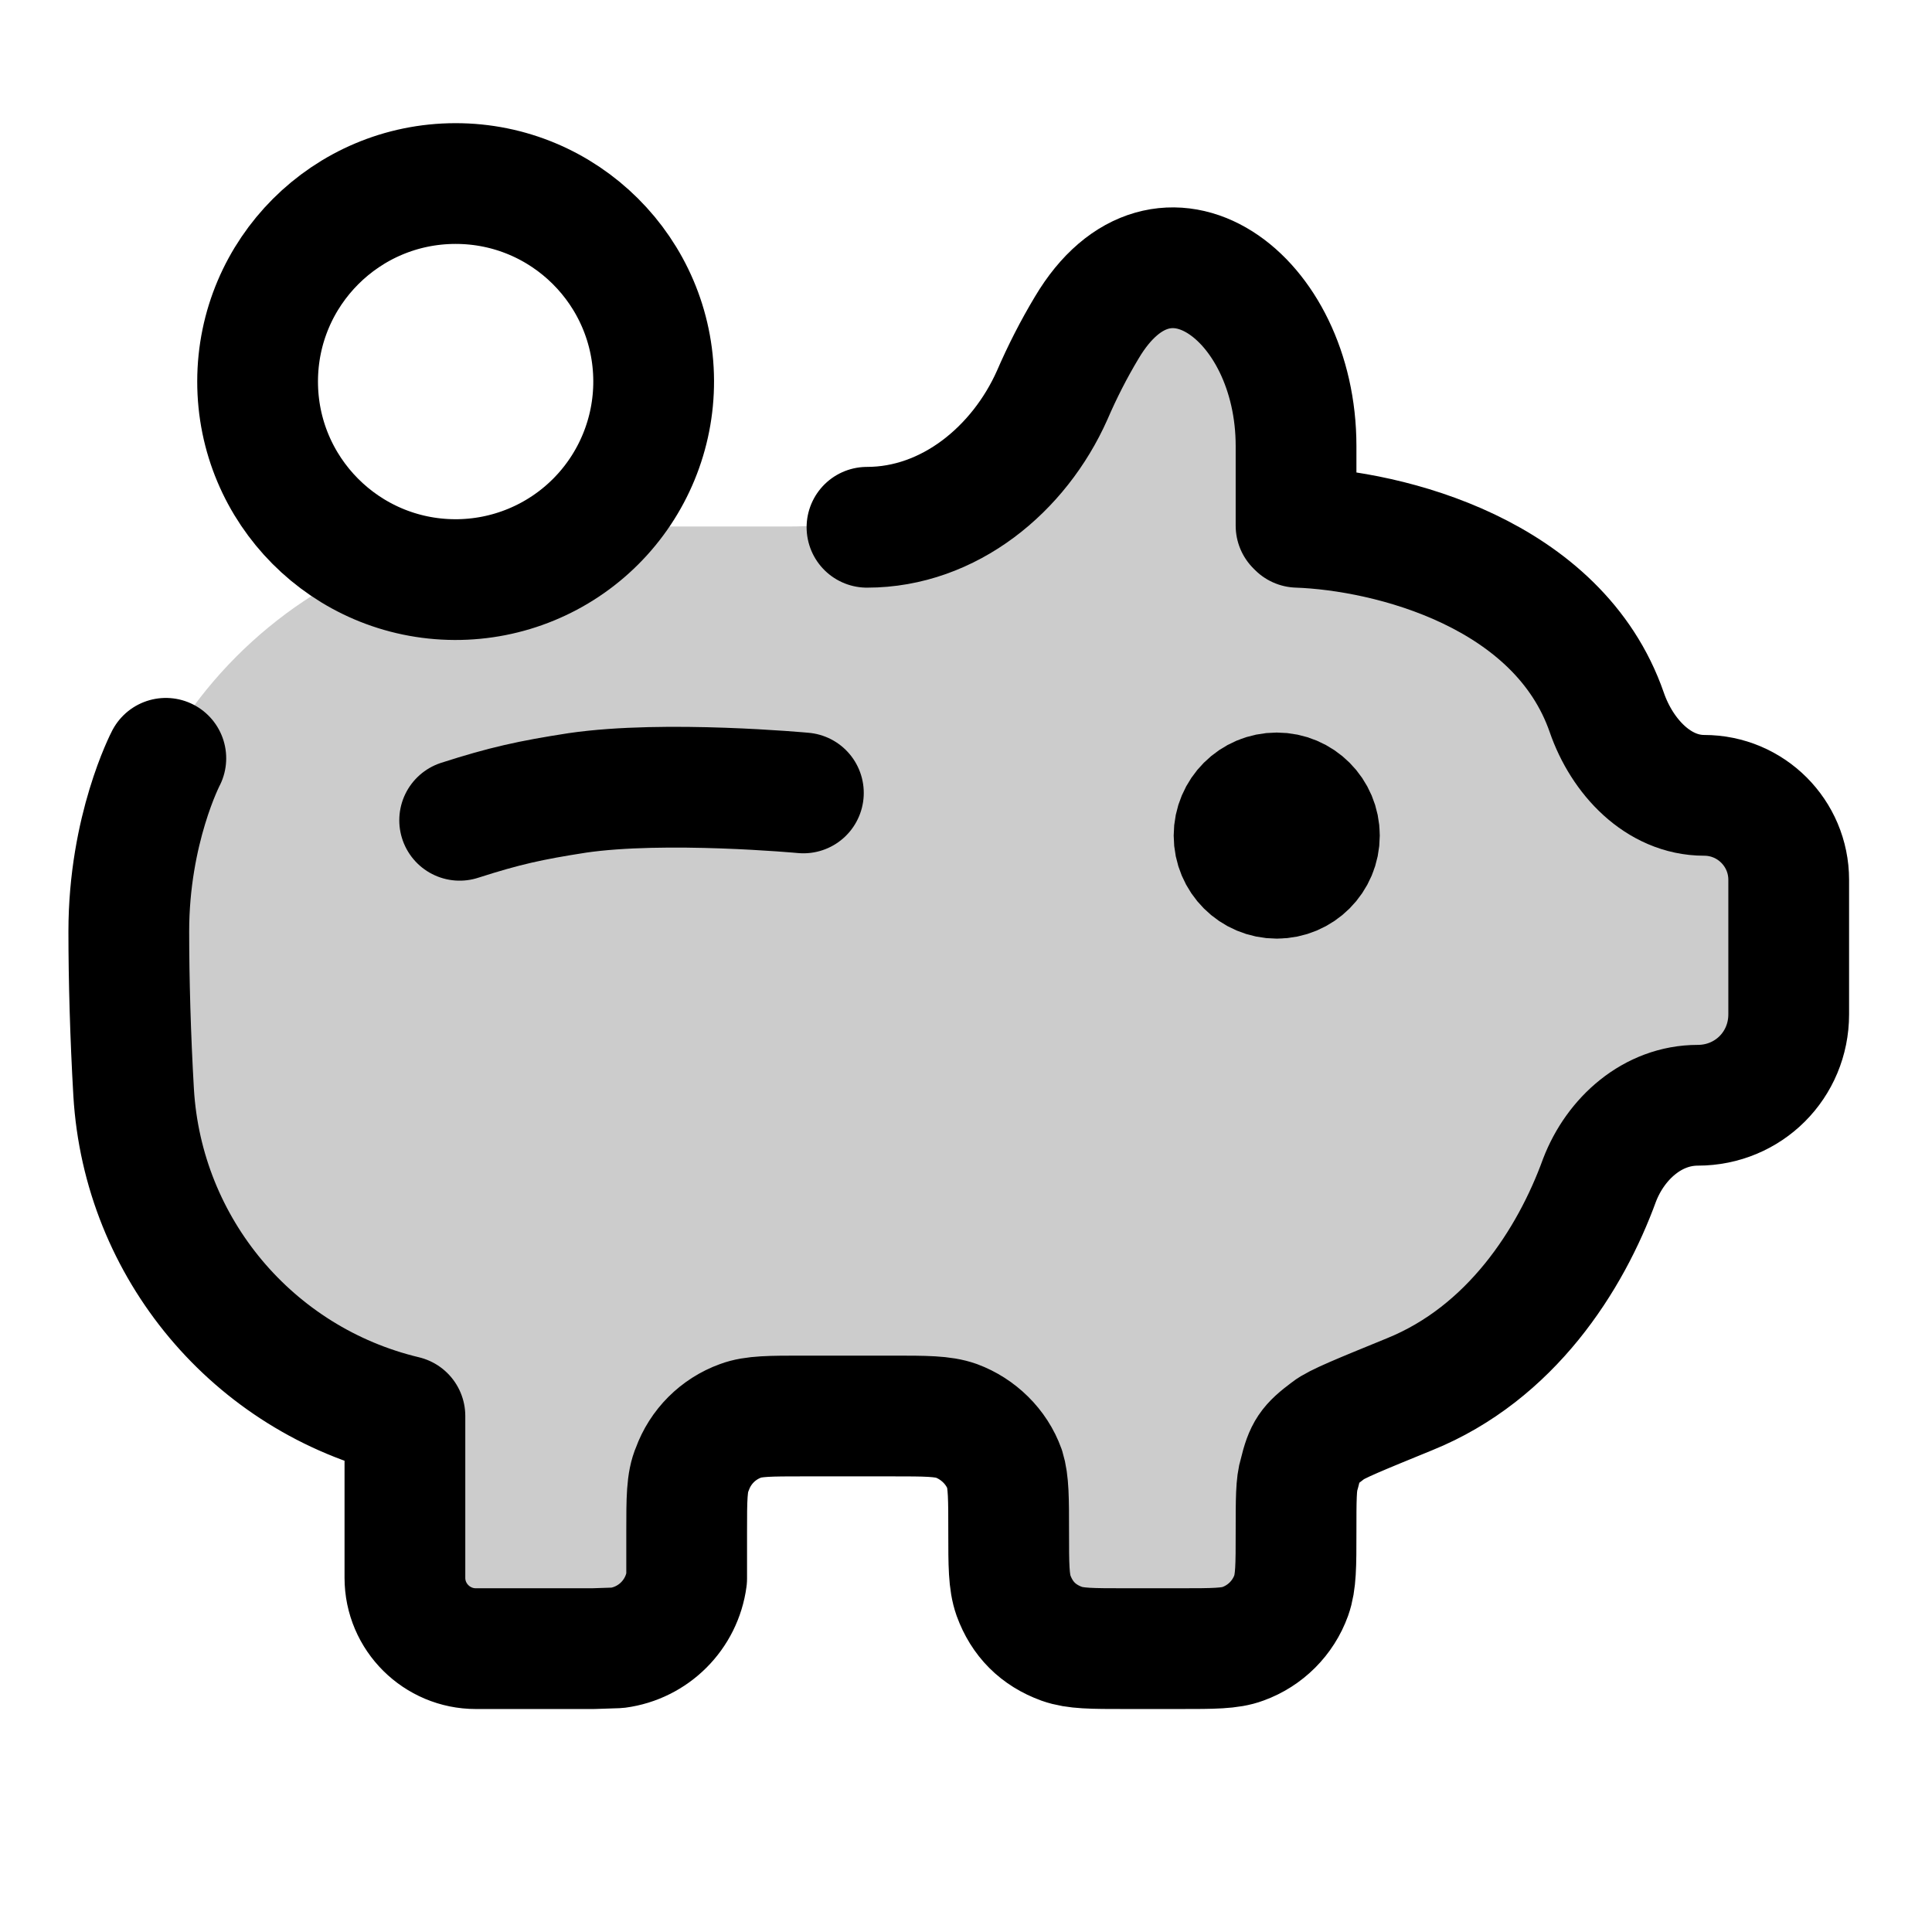
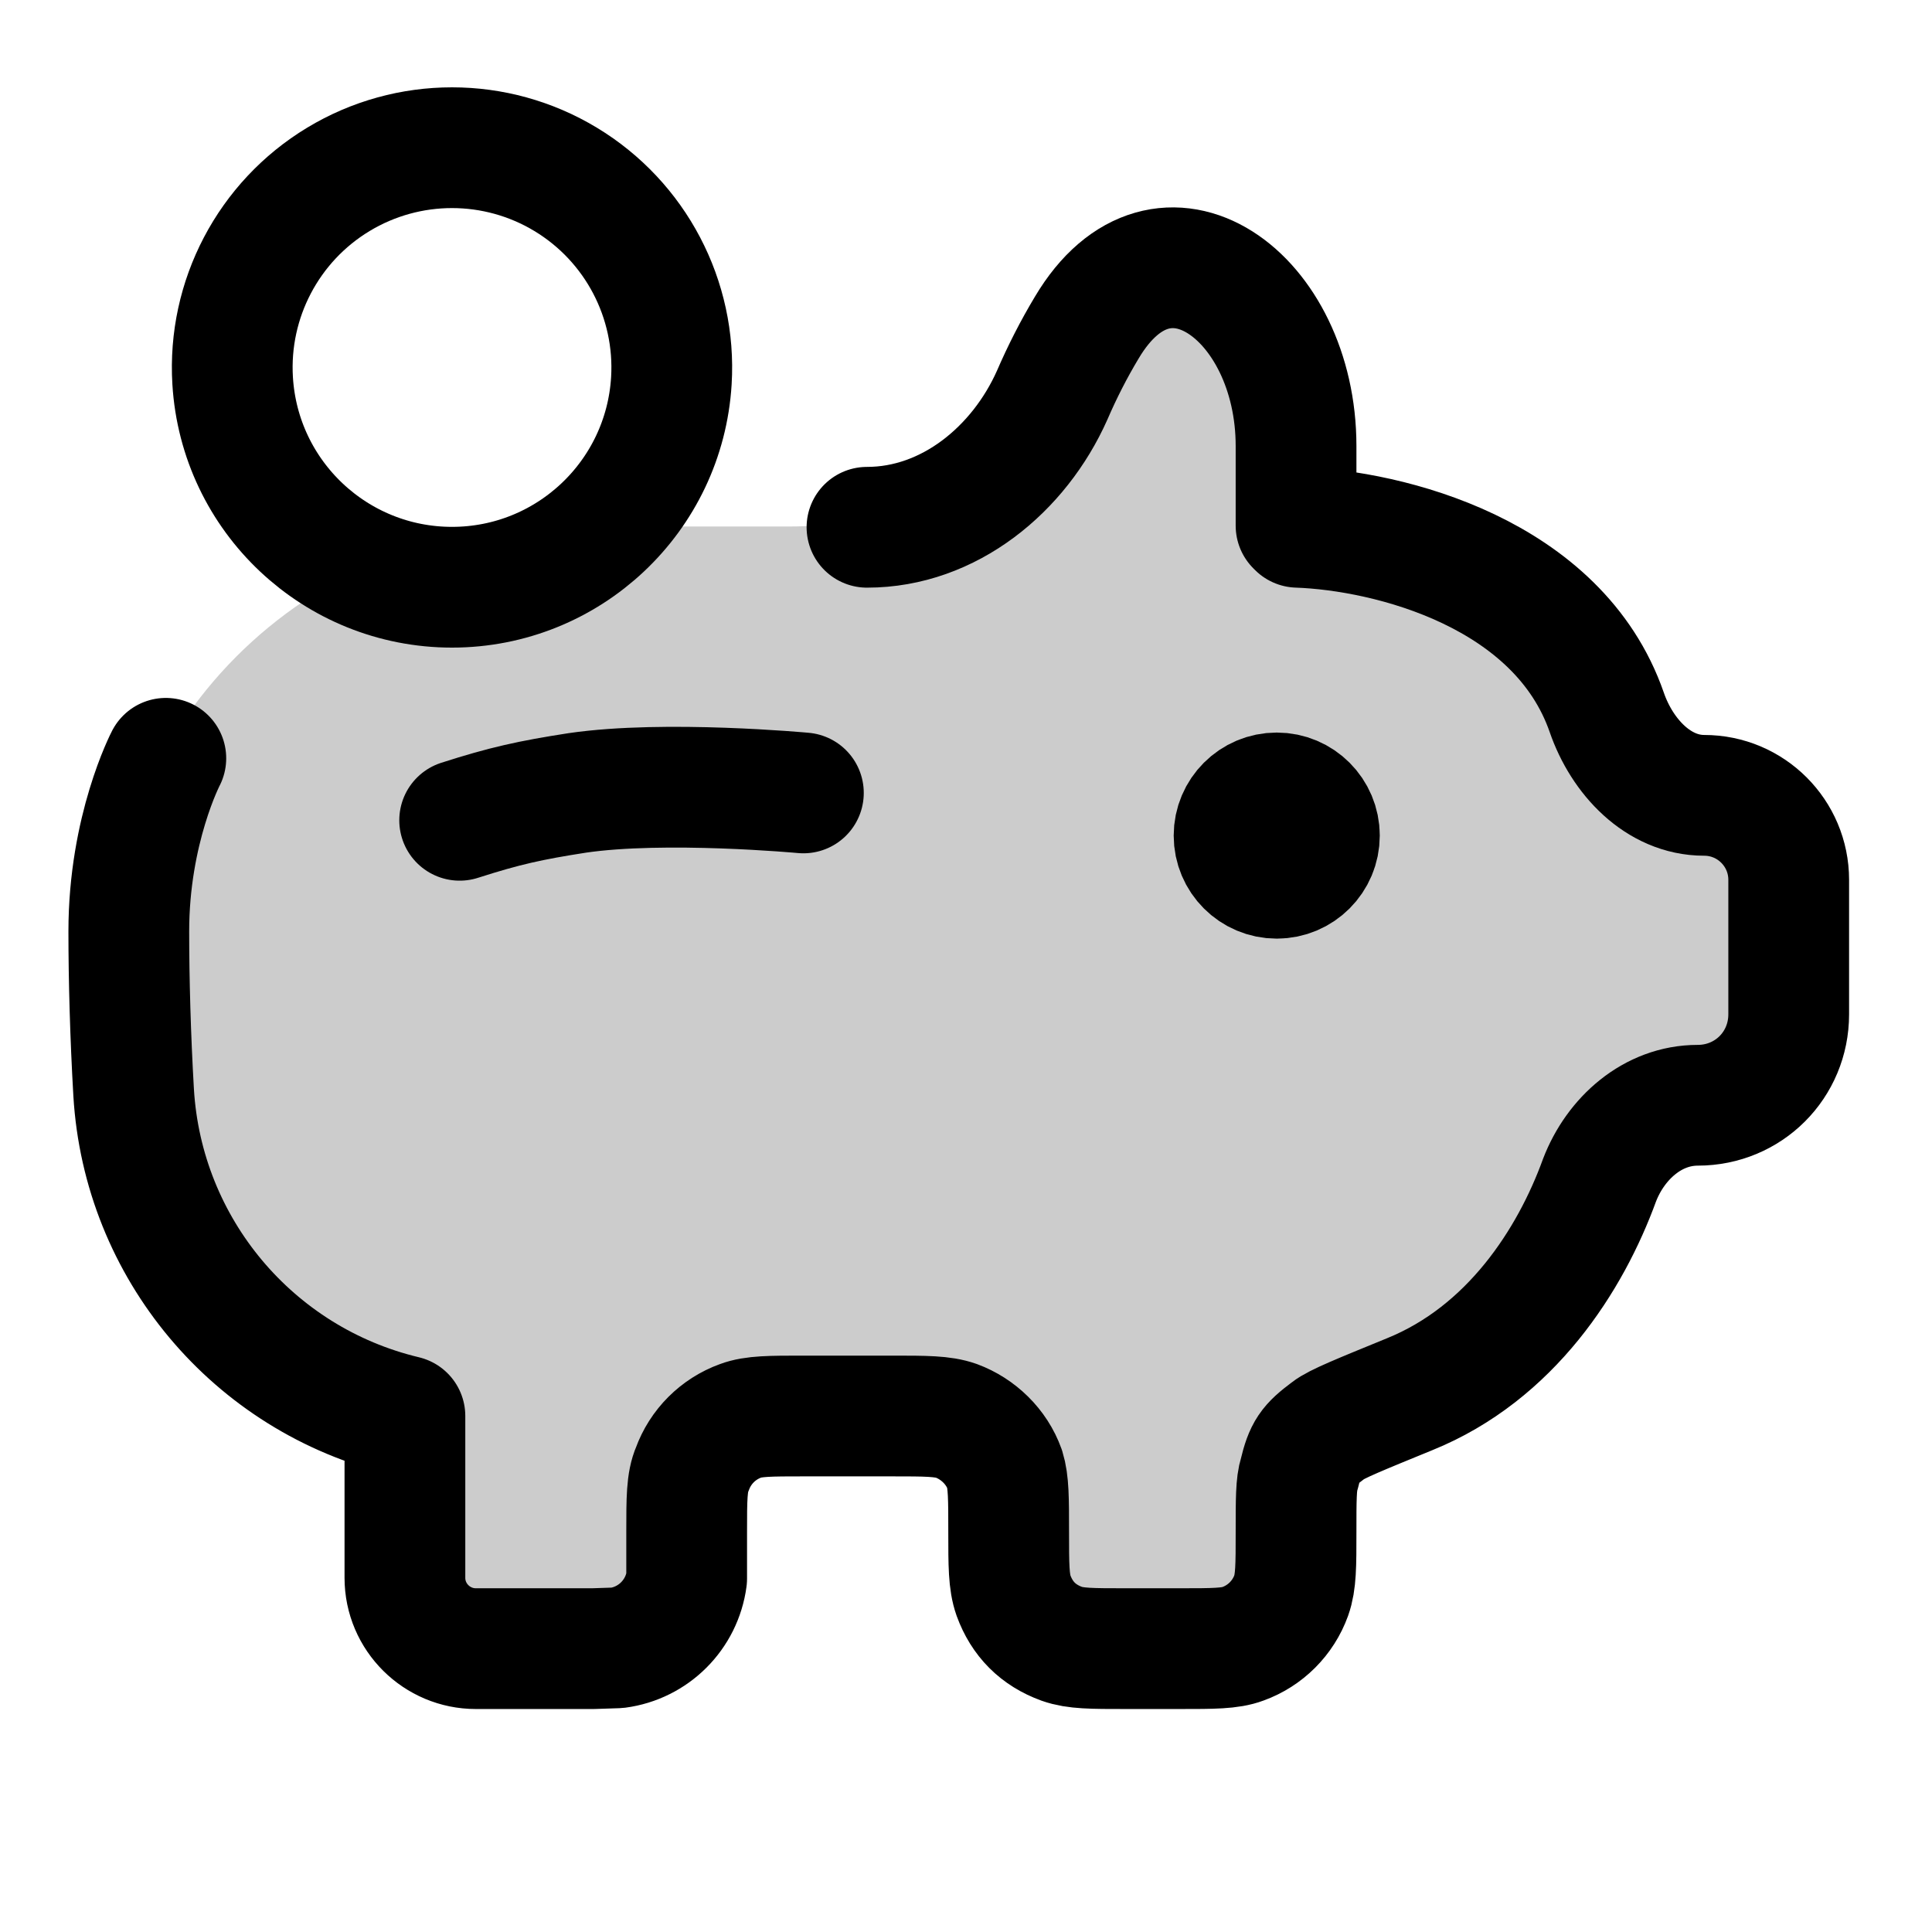
<svg xmlns="http://www.w3.org/2000/svg" width="24" height="24" viewBox="0 0 24 24" fill="none">
-   <path d="M8.12 4.73A2.46 2.46 0 0 1 5.65 7.2a2.46 2.46 0 1 1 2.47-2.47" stroke="currentColor" stroke-width="1.5" stroke-linecap="round" stroke-linejoin="round" />
+   <path d="M8.34 4.73a2.73 2.73 0 1 0-5.45 0 2.73 2.73 0 0 0 5.45 0" stroke-width="1.5" stroke-linecap="round" stroke-linejoin="round" stroke="currentColor" />
  <path opacity=".2" d="M1.32 12.06v1.81a3.7 3.7 0 0 0 3.71 3.71v1.93c0 .53.44.97.97.97h.87c.8 0 1.45-.65 1.45-1.45s.64-1.44 1.44-1.44h1.57c.8 0 1.44.64 1.44 1.44s.65 1.45 1.45 1.45h.44c.8 0 1.44-.65 1.44-1.45s.67-1.4 1.41-1.7a4.5 4.5 0 0 0 2.38-2.7c.18-.5.63-.9 1.17-.9.6 0 1.1-.49 1.1-1.1V10.9c0-.56-.46-1.02-1.02-1.02s-1-.47-1.17-1c-.59-1.75-2.7-2.3-3.85-2.33l-.02-.02v-.99c0-1.86-1.7-3.02-2.64-1.4-.78 1.35-2.06 2.4-3.63 2.4h-3a5.5 5.5 0 0 0-5.5 5.52" fill="currentColor" />
-   <path d="M2.06 9.42s-.46.88-.46 2.15c0 .6.02 1.31.06 2a4.4 4.4 0 0 0 3.37 4.02v2.01c0 .49.4.88.88.88h1.46l.3-.01a1 1 0 0 0 .86-.86v-.58c0-.41 0-.62.07-.78a1 1 0 0 1 .6-.6c.16-.06.37-.06.78-.06h1.1c.42 0 .63 0 .8.06.27.1.5.32.6.6.05.16.05.37.05.78s0 .62.06.79q.16.44.6.6c.17.06.37.06.79.06h.68c.41 0 .62 0 .78-.06a1 1 0 0 0 .6-.6c.06-.17.06-.37.06-.79 0-.4 0-.6.04-.72.07-.29.12-.36.36-.54.1-.08.4-.2 1.01-.45 1.26-.51 2-1.67 2.36-2.66.2-.52.66-.93 1.22-.93.63 0 1.13-.5 1.13-1.13v-1.67c0-.58-.47-1.05-1.05-1.05-.57 0-1.02-.48-1.21-1.03-.6-1.73-2.7-2.26-3.84-2.3l-.02-.02v-.99c0-1.86-1.65-3.07-2.6-1.47q-.24.4-.43.84c-.41.92-1.28 1.64-2.3 1.64" stroke="currentColor" stroke-width="1.5" stroke-linecap="round" stroke-linejoin="round" />
-   <circle cx="15.86" cy="10.38" r=".53" transform="rotate(90 15.86 10.38)" fill="currentColor" stroke="currentColor" stroke-width="1.5" stroke-linecap="round" stroke-linejoin="round" />
-   <path d="M5.71 10.19c.56-.18.88-.25 1.46-.34 1.09-.16 2.81 0 2.81 0" stroke="currentColor" stroke-width="1.5" stroke-linecap="round" stroke-linejoin="round" />
+   <path d="M2.06 9.42s-.46.88-.46 2.15c0 .6.02 1.31.06 2a4.4 4.4 0 0 0 3.37 4.02v2.01c0 .49.4.88.88.88h1.46l.3-.01a1 1 0 0 0 .86-.86v-.58c0-.41 0-.62.07-.78a1 1 0 0 1 .6-.6c.16-.06.37-.06.78-.06h1.1c.42 0 .63 0 .8.06.27.1.5.32.6.6.05.16.05.37.05.78s0 .62.06.79q.16.44.6.6c.17.06.37.06.79.06h.68c.41 0 .62 0 .78-.06a1 1 0 0 0 .6-.6c.06-.17.06-.37.06-.79 0-.4 0-.6.04-.72.07-.29.12-.36.36-.54.1-.08.4-.2 1.01-.45h0c1.26-.51 2-1.67 2.36-2.66.2-.52.66-.93 1.22-.93.63 0 1.13-.5 1.13-1.13v-1.67c0-.58-.47-1.05-1.05-1.05-.57 0-1.02-.48-1.21-1.03-.6-1.73-2.7-2.26-3.84-2.3l-.02-.02v-.99c0-1.86-1.65-3.07-2.6-1.47q-.24.4-.43.84c-.41.92-1.28 1.64-2.3 1.64" stroke-width="1.5" stroke-linecap="round" stroke-linejoin="round" stroke="currentColor" />
+   <circle cx="15.86" cy="10.38" r=".53" fill="currentColor" stroke-width="1.5" stroke-linecap="round" stroke-linejoin="round" stroke="currentColor" />
+   <path d="M5.71 10.19c.56-.18.88-.25 1.46-.34 1.09-.16 2.81 0 2.81 0" stroke-width="1.5" stroke-linecap="round" stroke-linejoin="round" stroke="currentColor" />
</svg>
